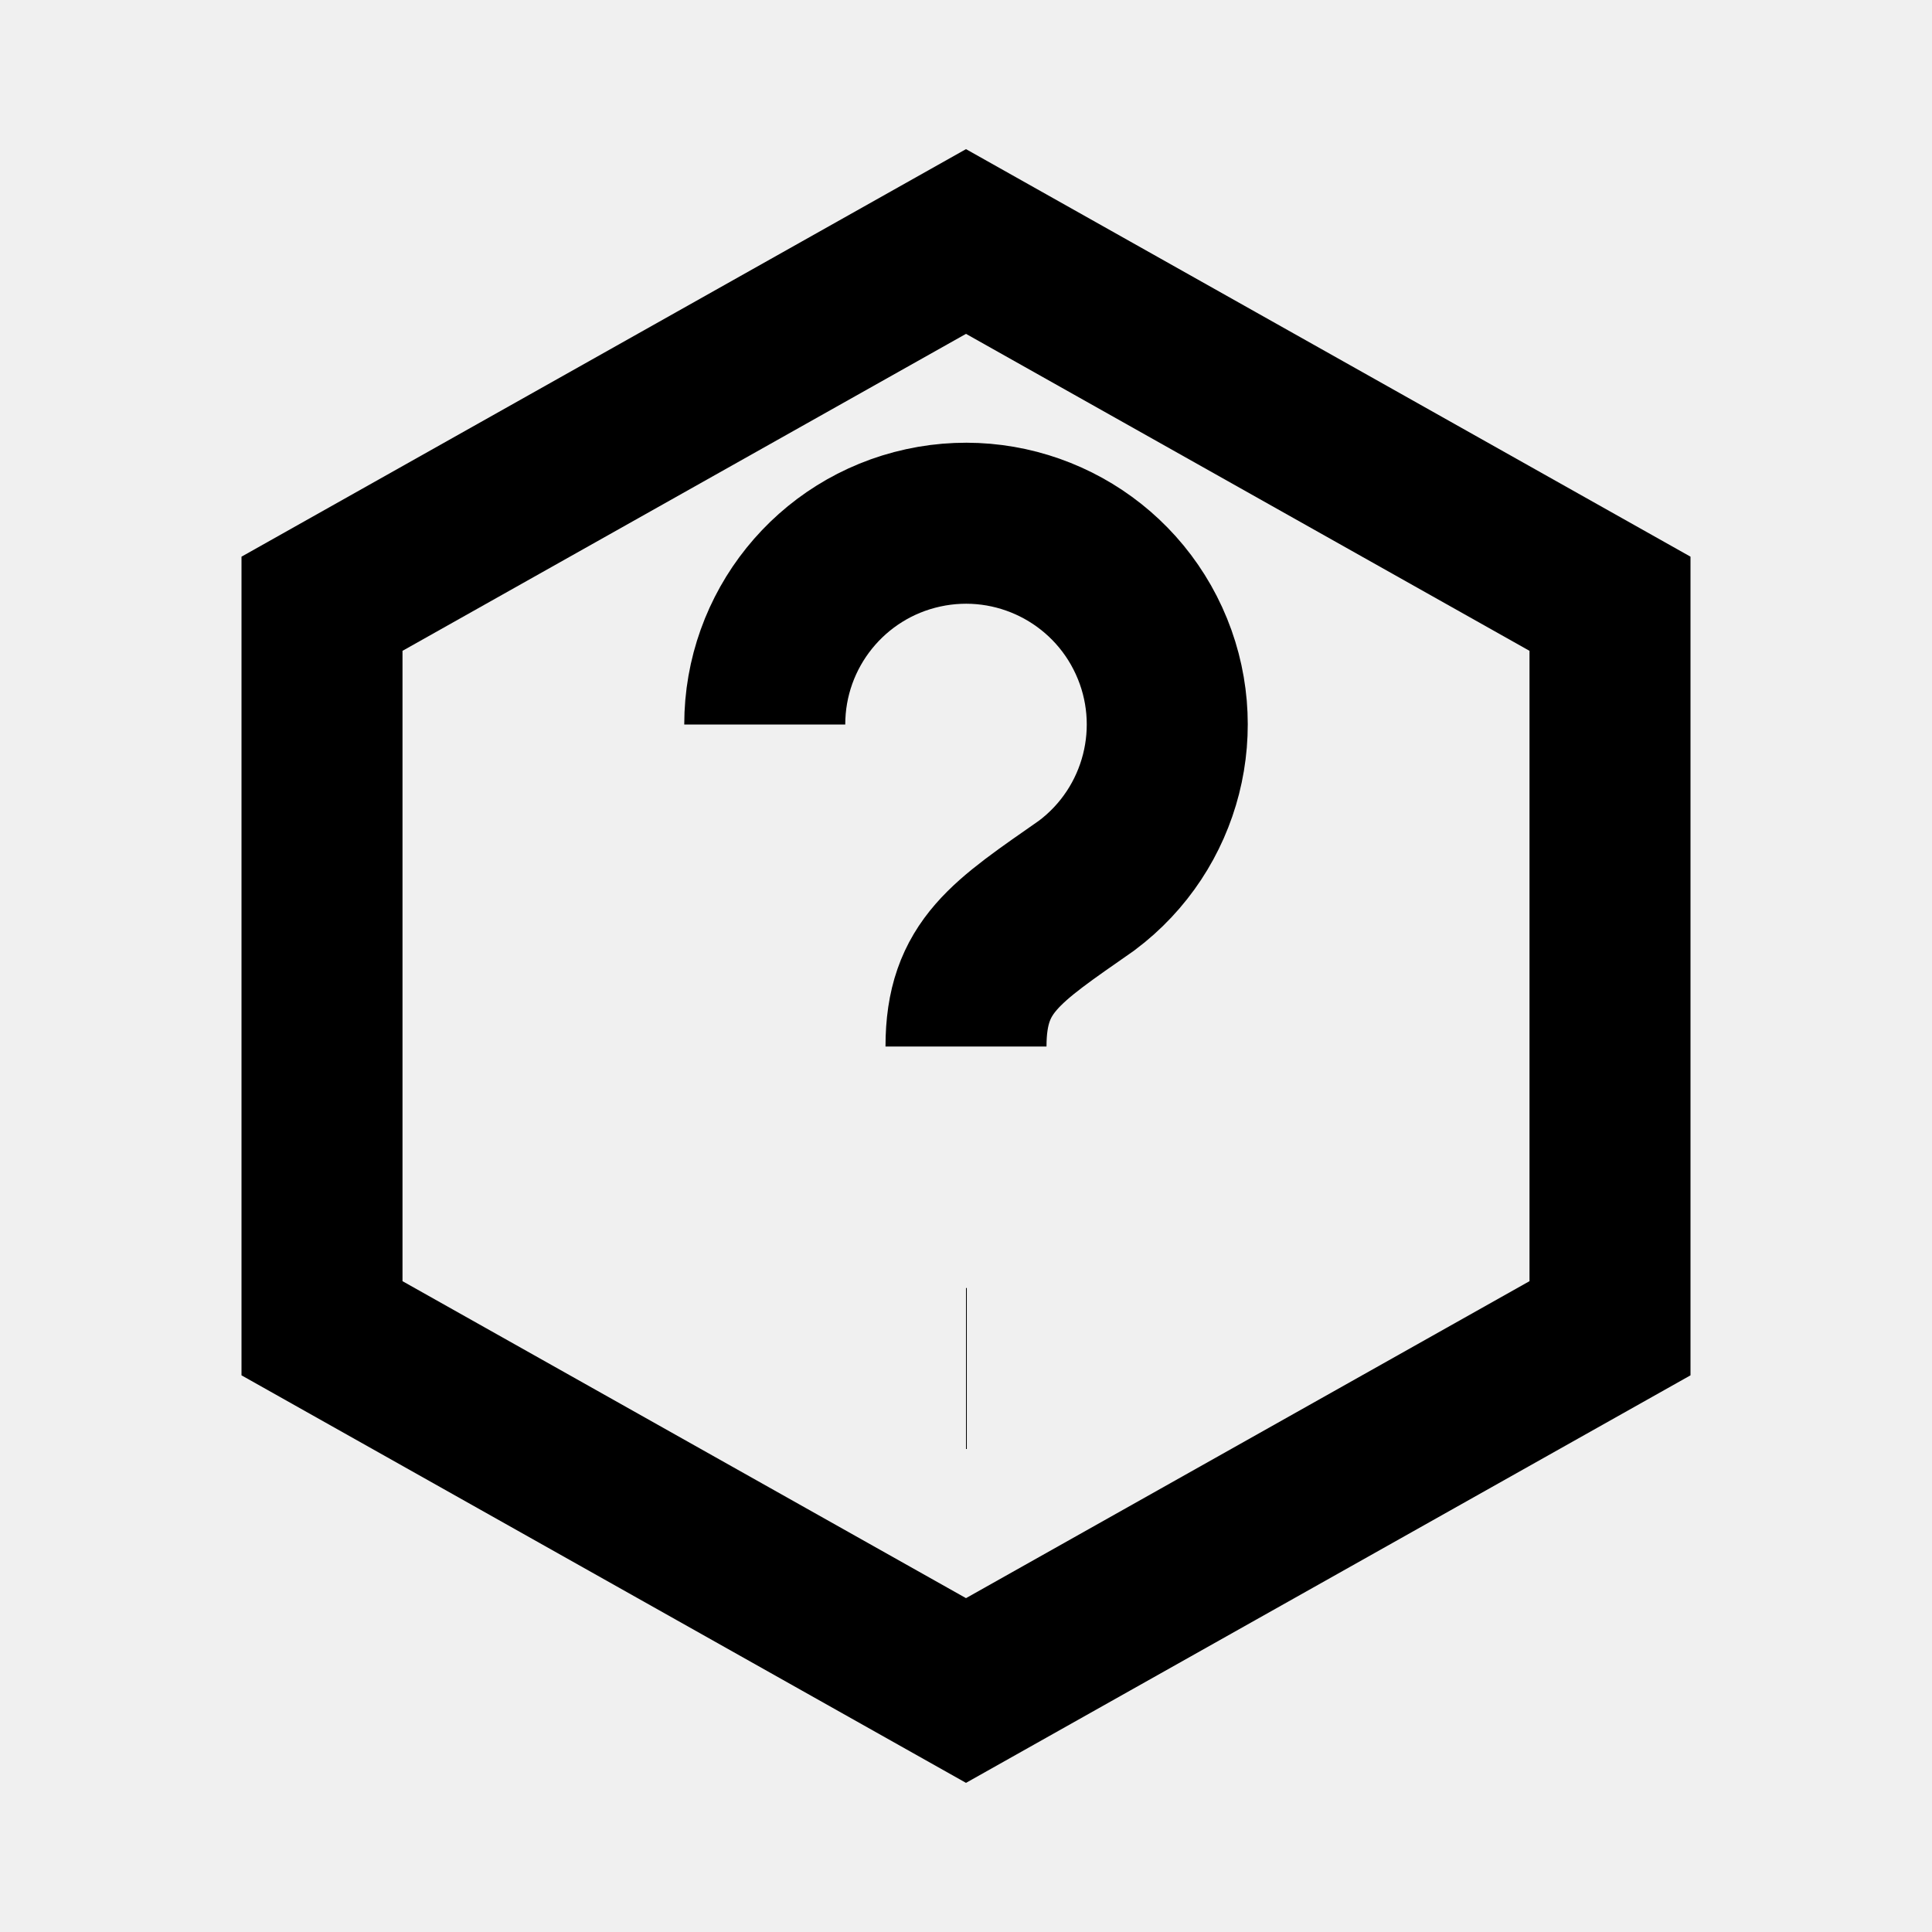
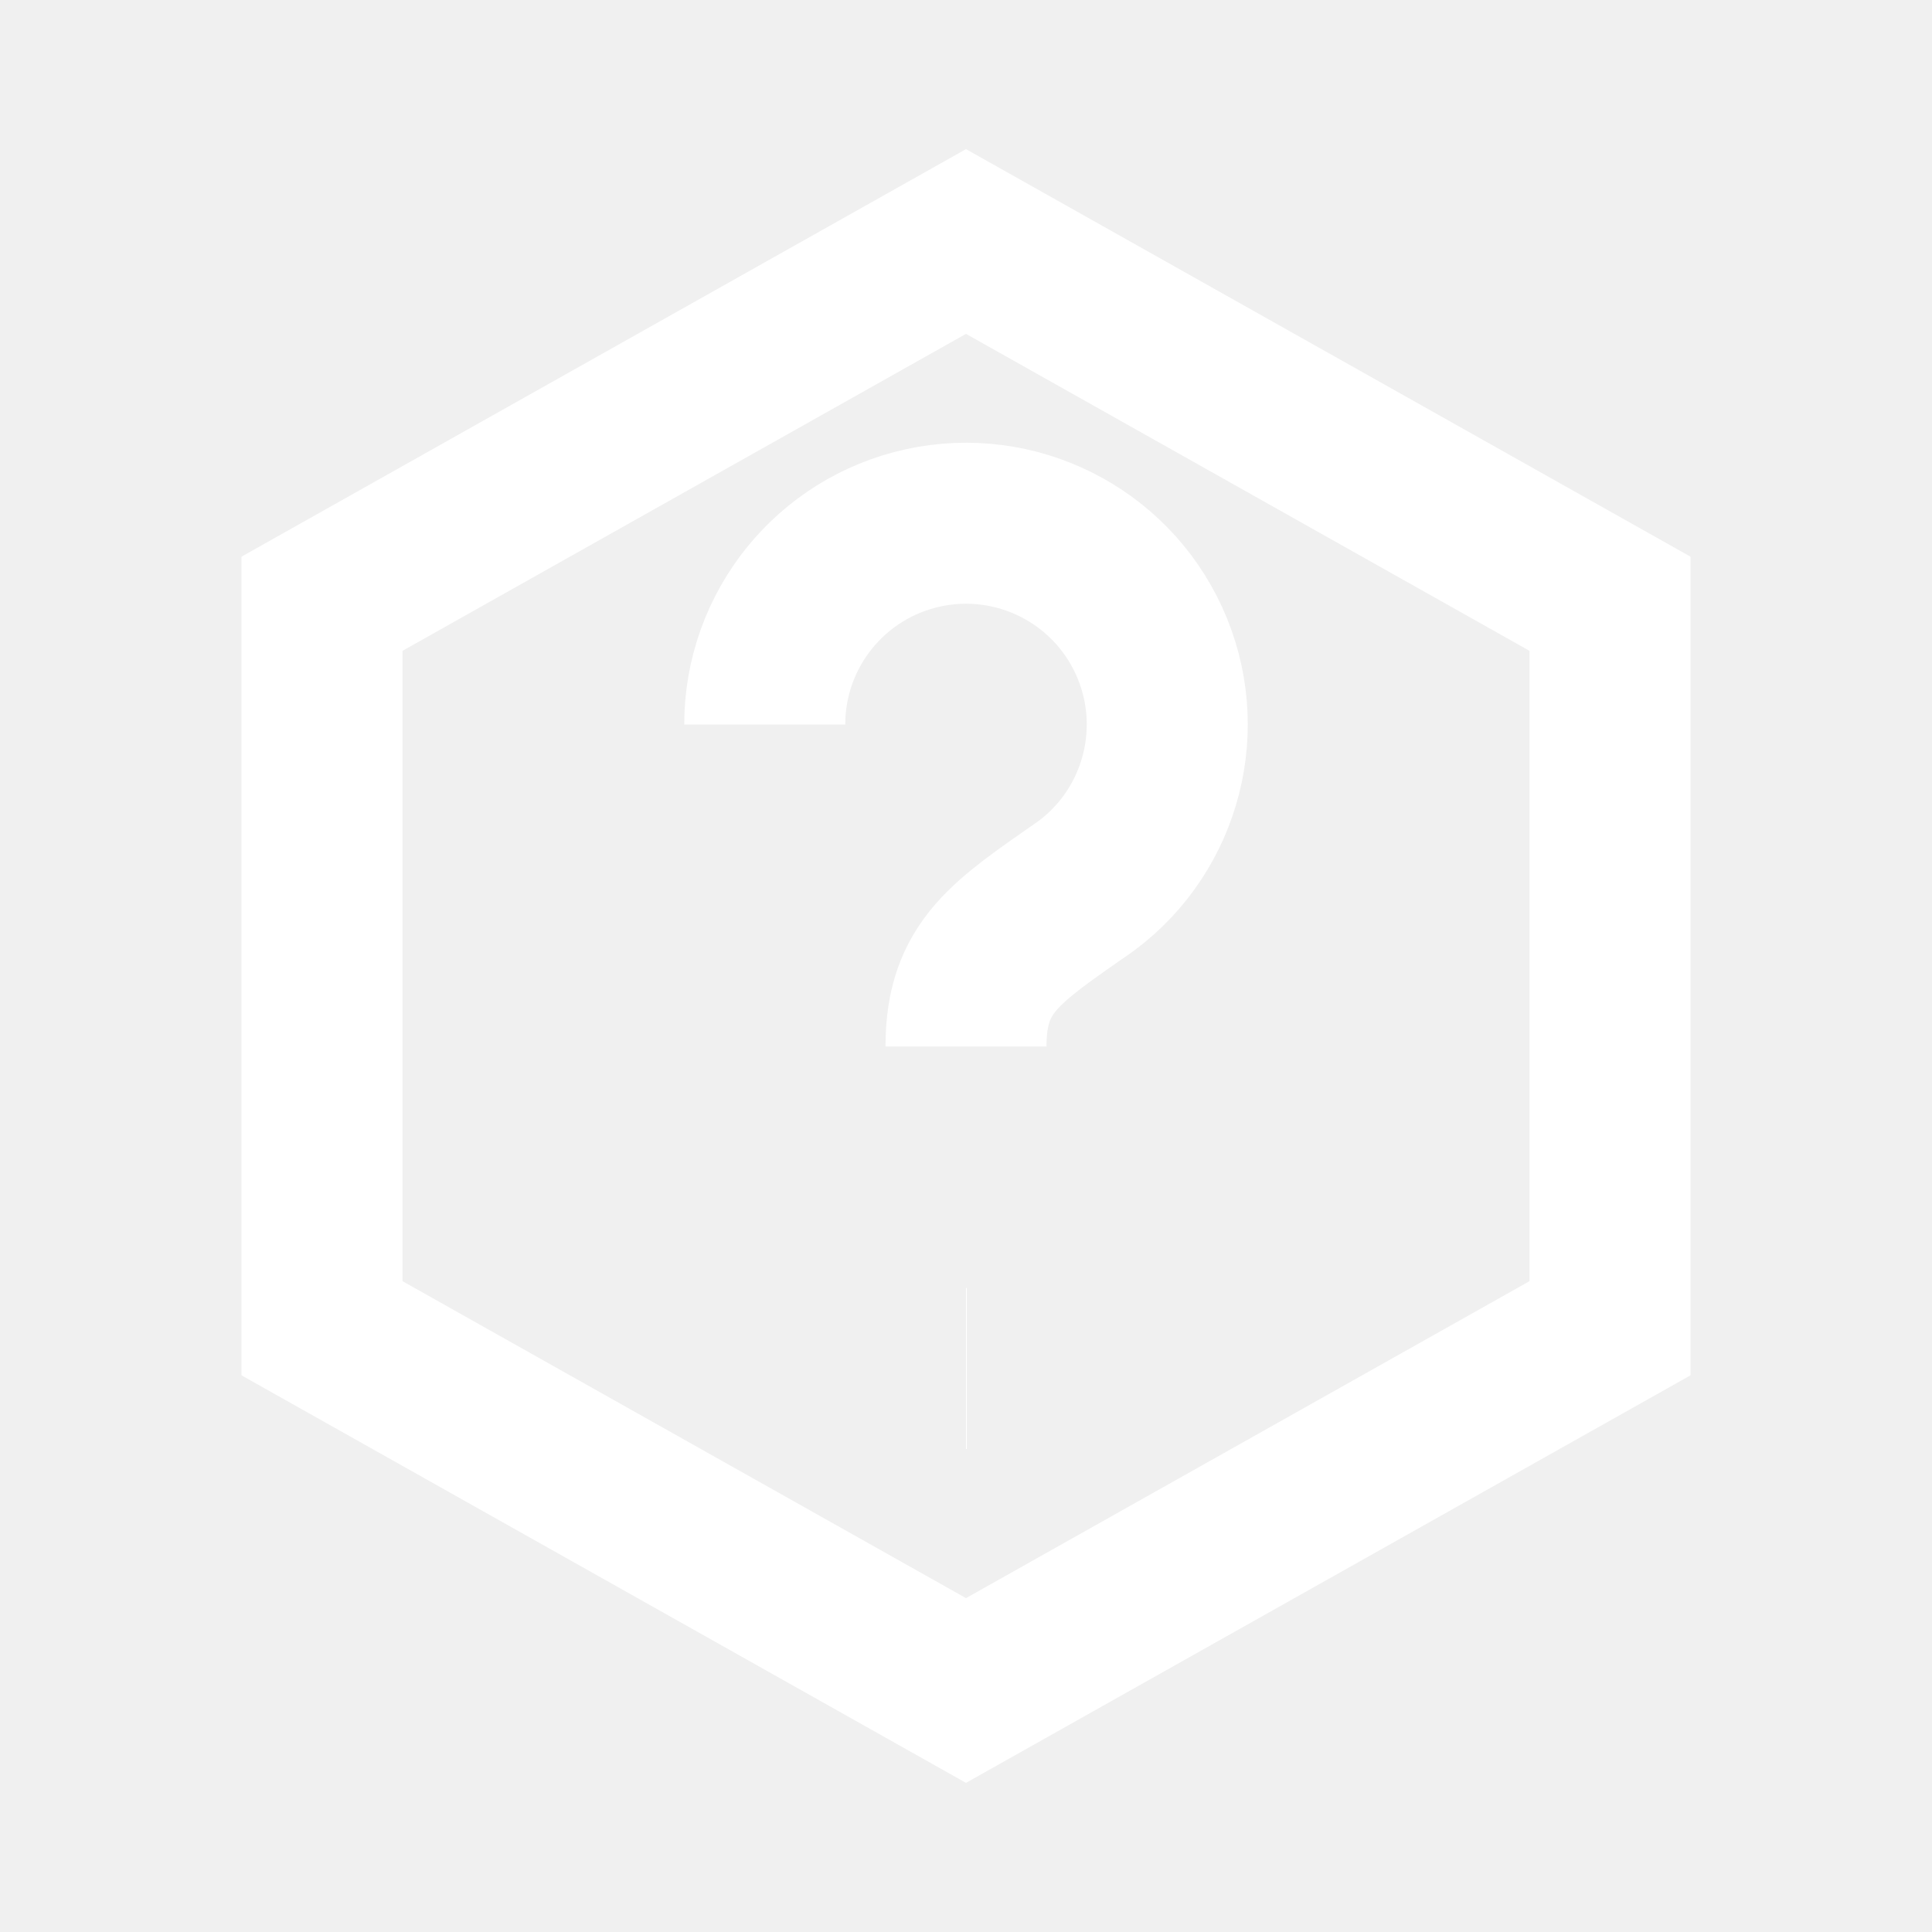
- <svg xmlns="http://www.w3.org/2000/svg" viewBox="0 0 24 24" fill="none" stroke="currentColor" stroke-width="2">
+ <svg xmlns="http://www.w3.org/2000/svg" viewBox="0 0 24 24" fill="none" stroke="#ffffff" stroke-width="2">
  <path d="m12 3 8 4.5v9L12 21l-8-4.5v-9L12 3Z" />
  <path d="M9.5 9a2.5 2.5 0 1 1 4 2c-1 .7-1.5 1-1.5 2M12 17h.01" />
</svg>
